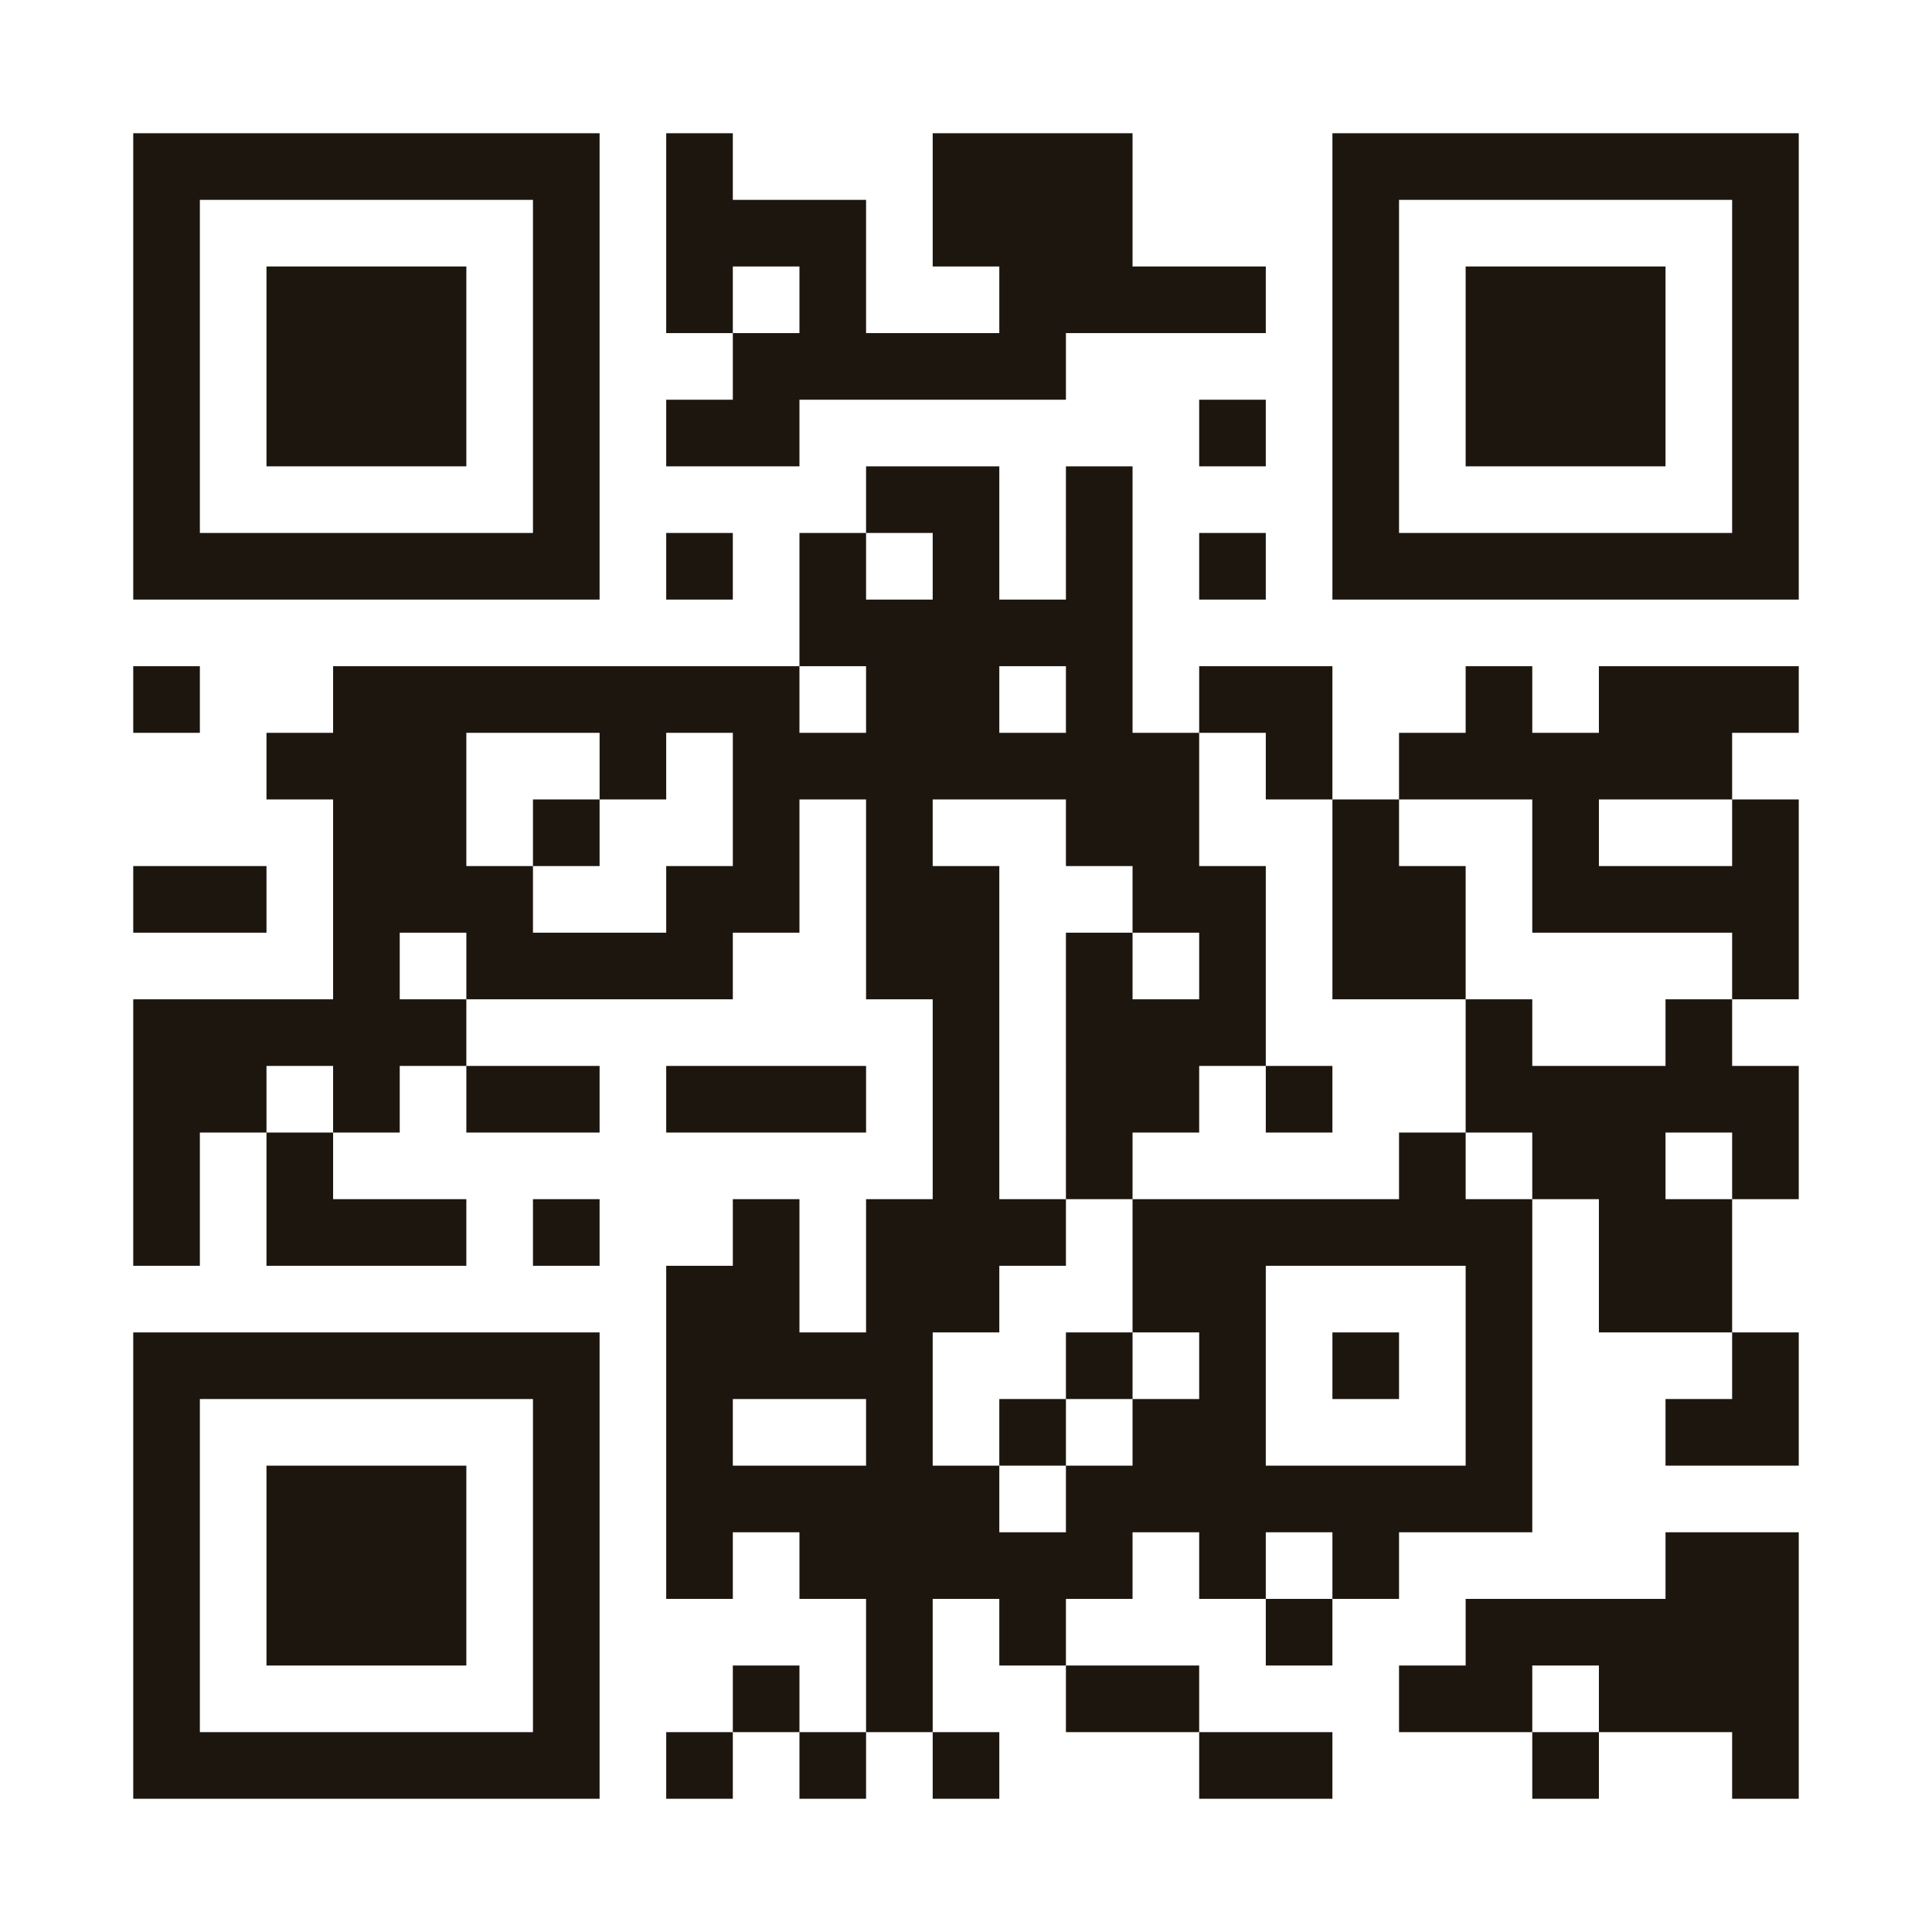
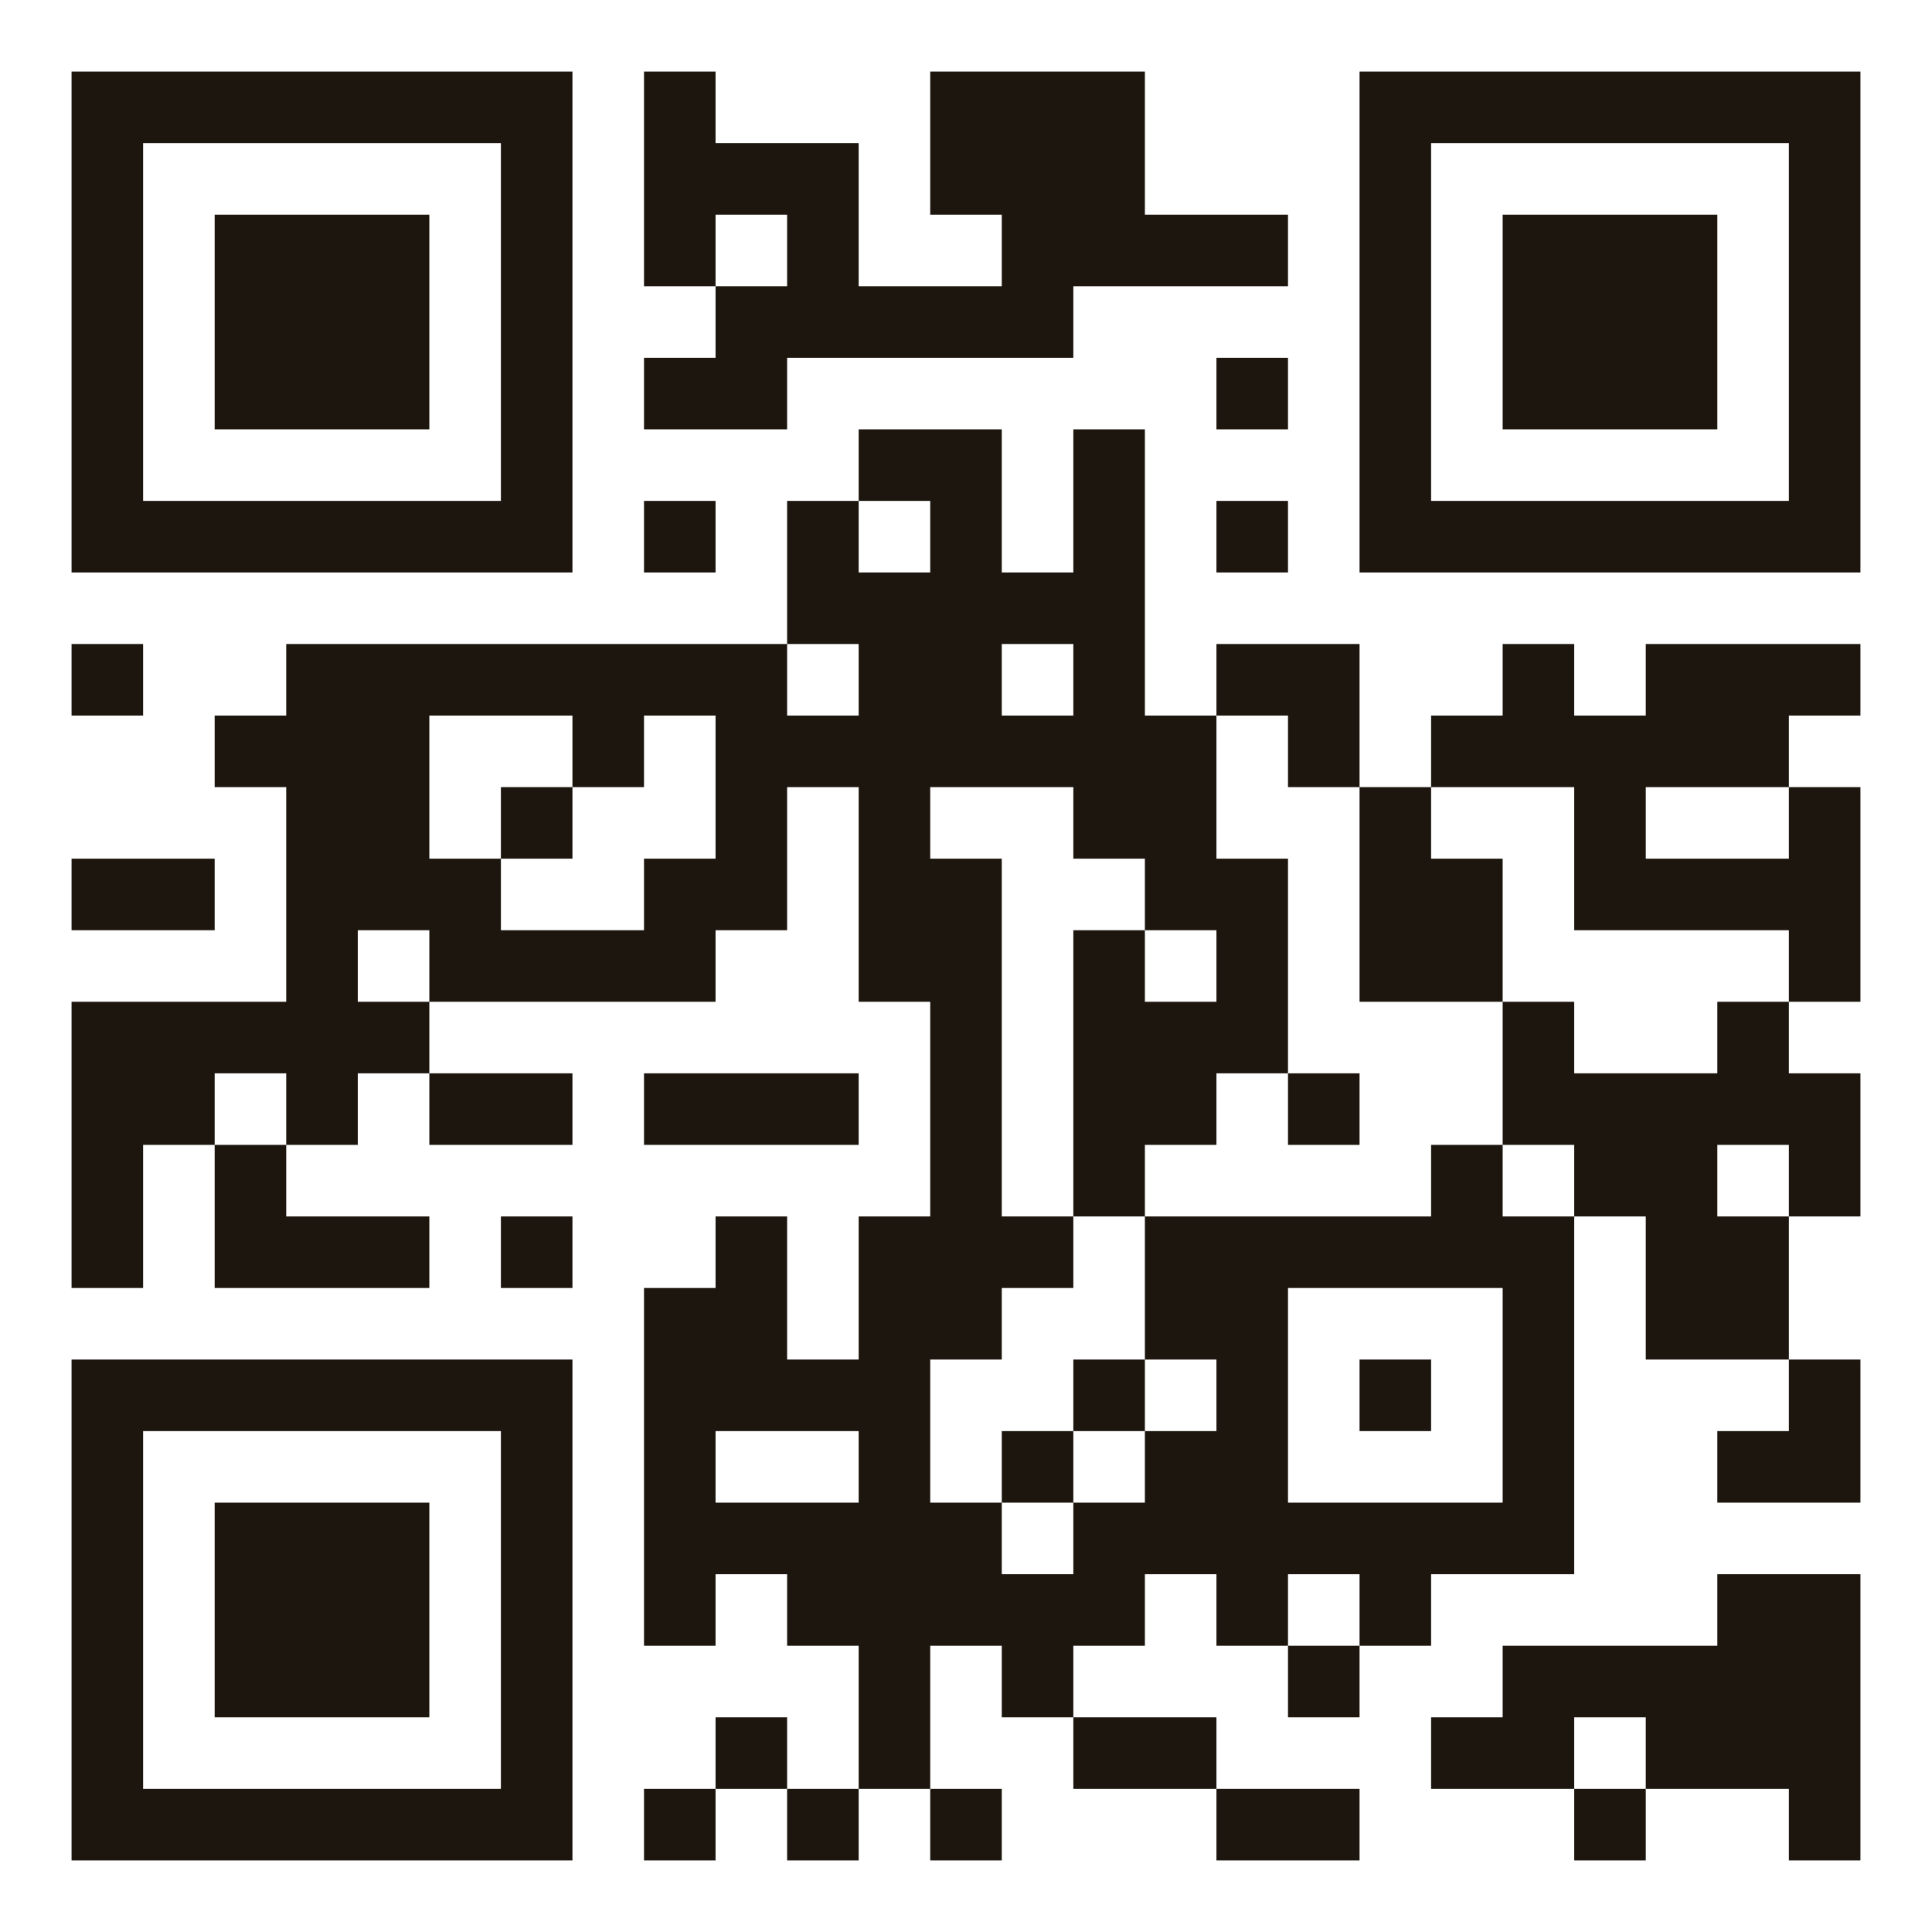
- <svg xmlns="http://www.w3.org/2000/svg" width="174" height="174" class="segno">
-   <path transform="scale(6)" class="qrline" stroke="#1d160f" d="M2 2.5h7m1 0h1m3 0h3m3 0h7m-25 1h1m5 0h1m1 0h3m1 0h3m3 0h1m5 0h1m-25 1h1m1 0h3m1 0h1m1 0h1m1 0h1m2 0h4m1 0h1m1 0h3m1 0h1m-25 1h1m1 0h3m1 0h1m2 0h5m4 0h1m1 0h3m1 0h1m-25 1h1m1 0h3m1 0h1m1 0h2m6 0h1m1 0h1m1 0h3m1 0h1m-25 1h1m5 0h1m4 0h2m1 0h1m3 0h1m5 0h1m-25 1h7m1 0h1m1 0h1m1 0h1m1 0h1m1 0h1m1 0h7m-15 1h5m-15 1h1m2 0h7m1 0h2m1 0h1m1 0h2m2 0h1m1 0h3m-23 1h3m2 0h1m1 0h7m1 0h1m1 0h5m-21 1h2m1 0h1m2 0h1m1 0h1m2 0h2m2 0h1m2 0h1m2 0h1m-25 1h2m1 0h3m2 0h2m1 0h2m2 0h2m1 0h2m1 0h4m-22 1h1m1 0h4m2 0h2m1 0h1m1 0h1m1 0h2m4 0h1m-25 1h5m7 0h1m1 0h3m3 0h1m2 0h1m-24 1h2m1 0h1m1 0h2m1 0h3m1 0h1m1 0h2m1 0h1m2 0h5m-25 1h1m1 0h1m9 0h1m1 0h1m4 0h1m1 0h2m1 0h1m-25 1h1m1 0h3m1 0h1m2 0h1m1 0h3m1 0h6m1 0h2m-16 1h2m1 0h2m2 0h2m3 0h1m1 0h2m-24 1h7m1 0h4m2 0h1m1 0h1m1 0h1m1 0h1m3 0h1m-25 1h1m5 0h1m1 0h1m2 0h1m1 0h1m1 0h2m3 0h1m2 0h2m-25 1h1m1 0h3m1 0h1m1 0h5m1 0h7m-21 1h1m1 0h3m1 0h1m1 0h1m1 0h5m1 0h1m1 0h1m4 0h2m-25 1h1m1 0h3m1 0h1m4 0h1m1 0h1m3 0h1m2 0h5m-25 1h1m5 0h1m2 0h1m1 0h1m2 0h2m3 0h2m1 0h3m-25 1h7m1 0h1m1 0h1m1 0h1m3 0h2m3 0h1m2 0h1" />
+ <svg xmlns="http://www.w3.org/2000/svg" width="54" height="54" class="segno">
+   <path transform="scale(2)" class="qrline" stroke="#1d160f" d="M1 1.5h7m1 0h1m3 0h3m3 0h7m-25 1h1m5 0h1m1 0h3m1 0h3m3 0h1m5 0h1m-25 1h1m1 0h3m1 0h1m1 0h1m1 0h1m2 0h4m1 0h1m1 0h3m1 0h1m-25 1h1m1 0h3m1 0h1m2 0h5m4 0h1m1 0h3m1 0h1m-25 1h1m1 0h3m1 0h1m1 0h2m6 0h1m1 0h1m1 0h3m1 0h1m-25 1h1m5 0h1m4 0h2m1 0h1m3 0h1m5 0h1m-25 1h7m1 0h1m1 0h1m1 0h1m1 0h1m1 0h1m1 0h7m-15 1h5m-15 1h1m2 0h7m1 0h2m1 0h1m1 0h2m2 0h1m1 0h3m-23 1h3m2 0h1m1 0h7m1 0h1m1 0h5m-21 1h2m1 0h1m2 0h1m1 0h1m2 0h2m2 0h1m2 0h1m2 0h1m-25 1h2m1 0h3m2 0h2m1 0h2m2 0h2m1 0h2m1 0h4m-22 1h1m1 0h4m2 0h2m1 0h1m1 0h1m1 0h2m4 0h1m-25 1h5m7 0h1m1 0h3m3 0h1m2 0h1m-24 1h2m1 0h1m1 0h2m1 0h3m1 0h1m1 0h2m1 0h1m2 0h5m-25 1h1m1 0h1m9 0h1m1 0h1m4 0h1m1 0h2m1 0h1m-25 1h1m1 0h3m1 0h1m2 0h1m1 0h3m1 0h6m1 0h2m-16 1h2m1 0h2m2 0h2m3 0h1m1 0h2m-24 1h7m1 0h4m2 0h1m1 0h1m1 0h1m1 0h1m3 0h1m-25 1h1m5 0h1m1 0h1m2 0h1m1 0h1m1 0h2m3 0h1m2 0h2m-25 1h1m1 0h3m1 0h1m1 0h5m1 0h7m-21 1h1m1 0h3m1 0h1m1 0h1m1 0h5m1 0h1m1 0h1m4 0h2m-25 1h1m1 0h3m1 0h1m4 0h1m1 0h1m3 0h1m2 0h5m-25 1h1m5 0h1m2 0h1m1 0h1m2 0h2m3 0h2m1 0h3m-25 1h7m1 0h1m1 0h1m1 0h1m3 0h2m3 0h1m2 0h1" />
</svg>
